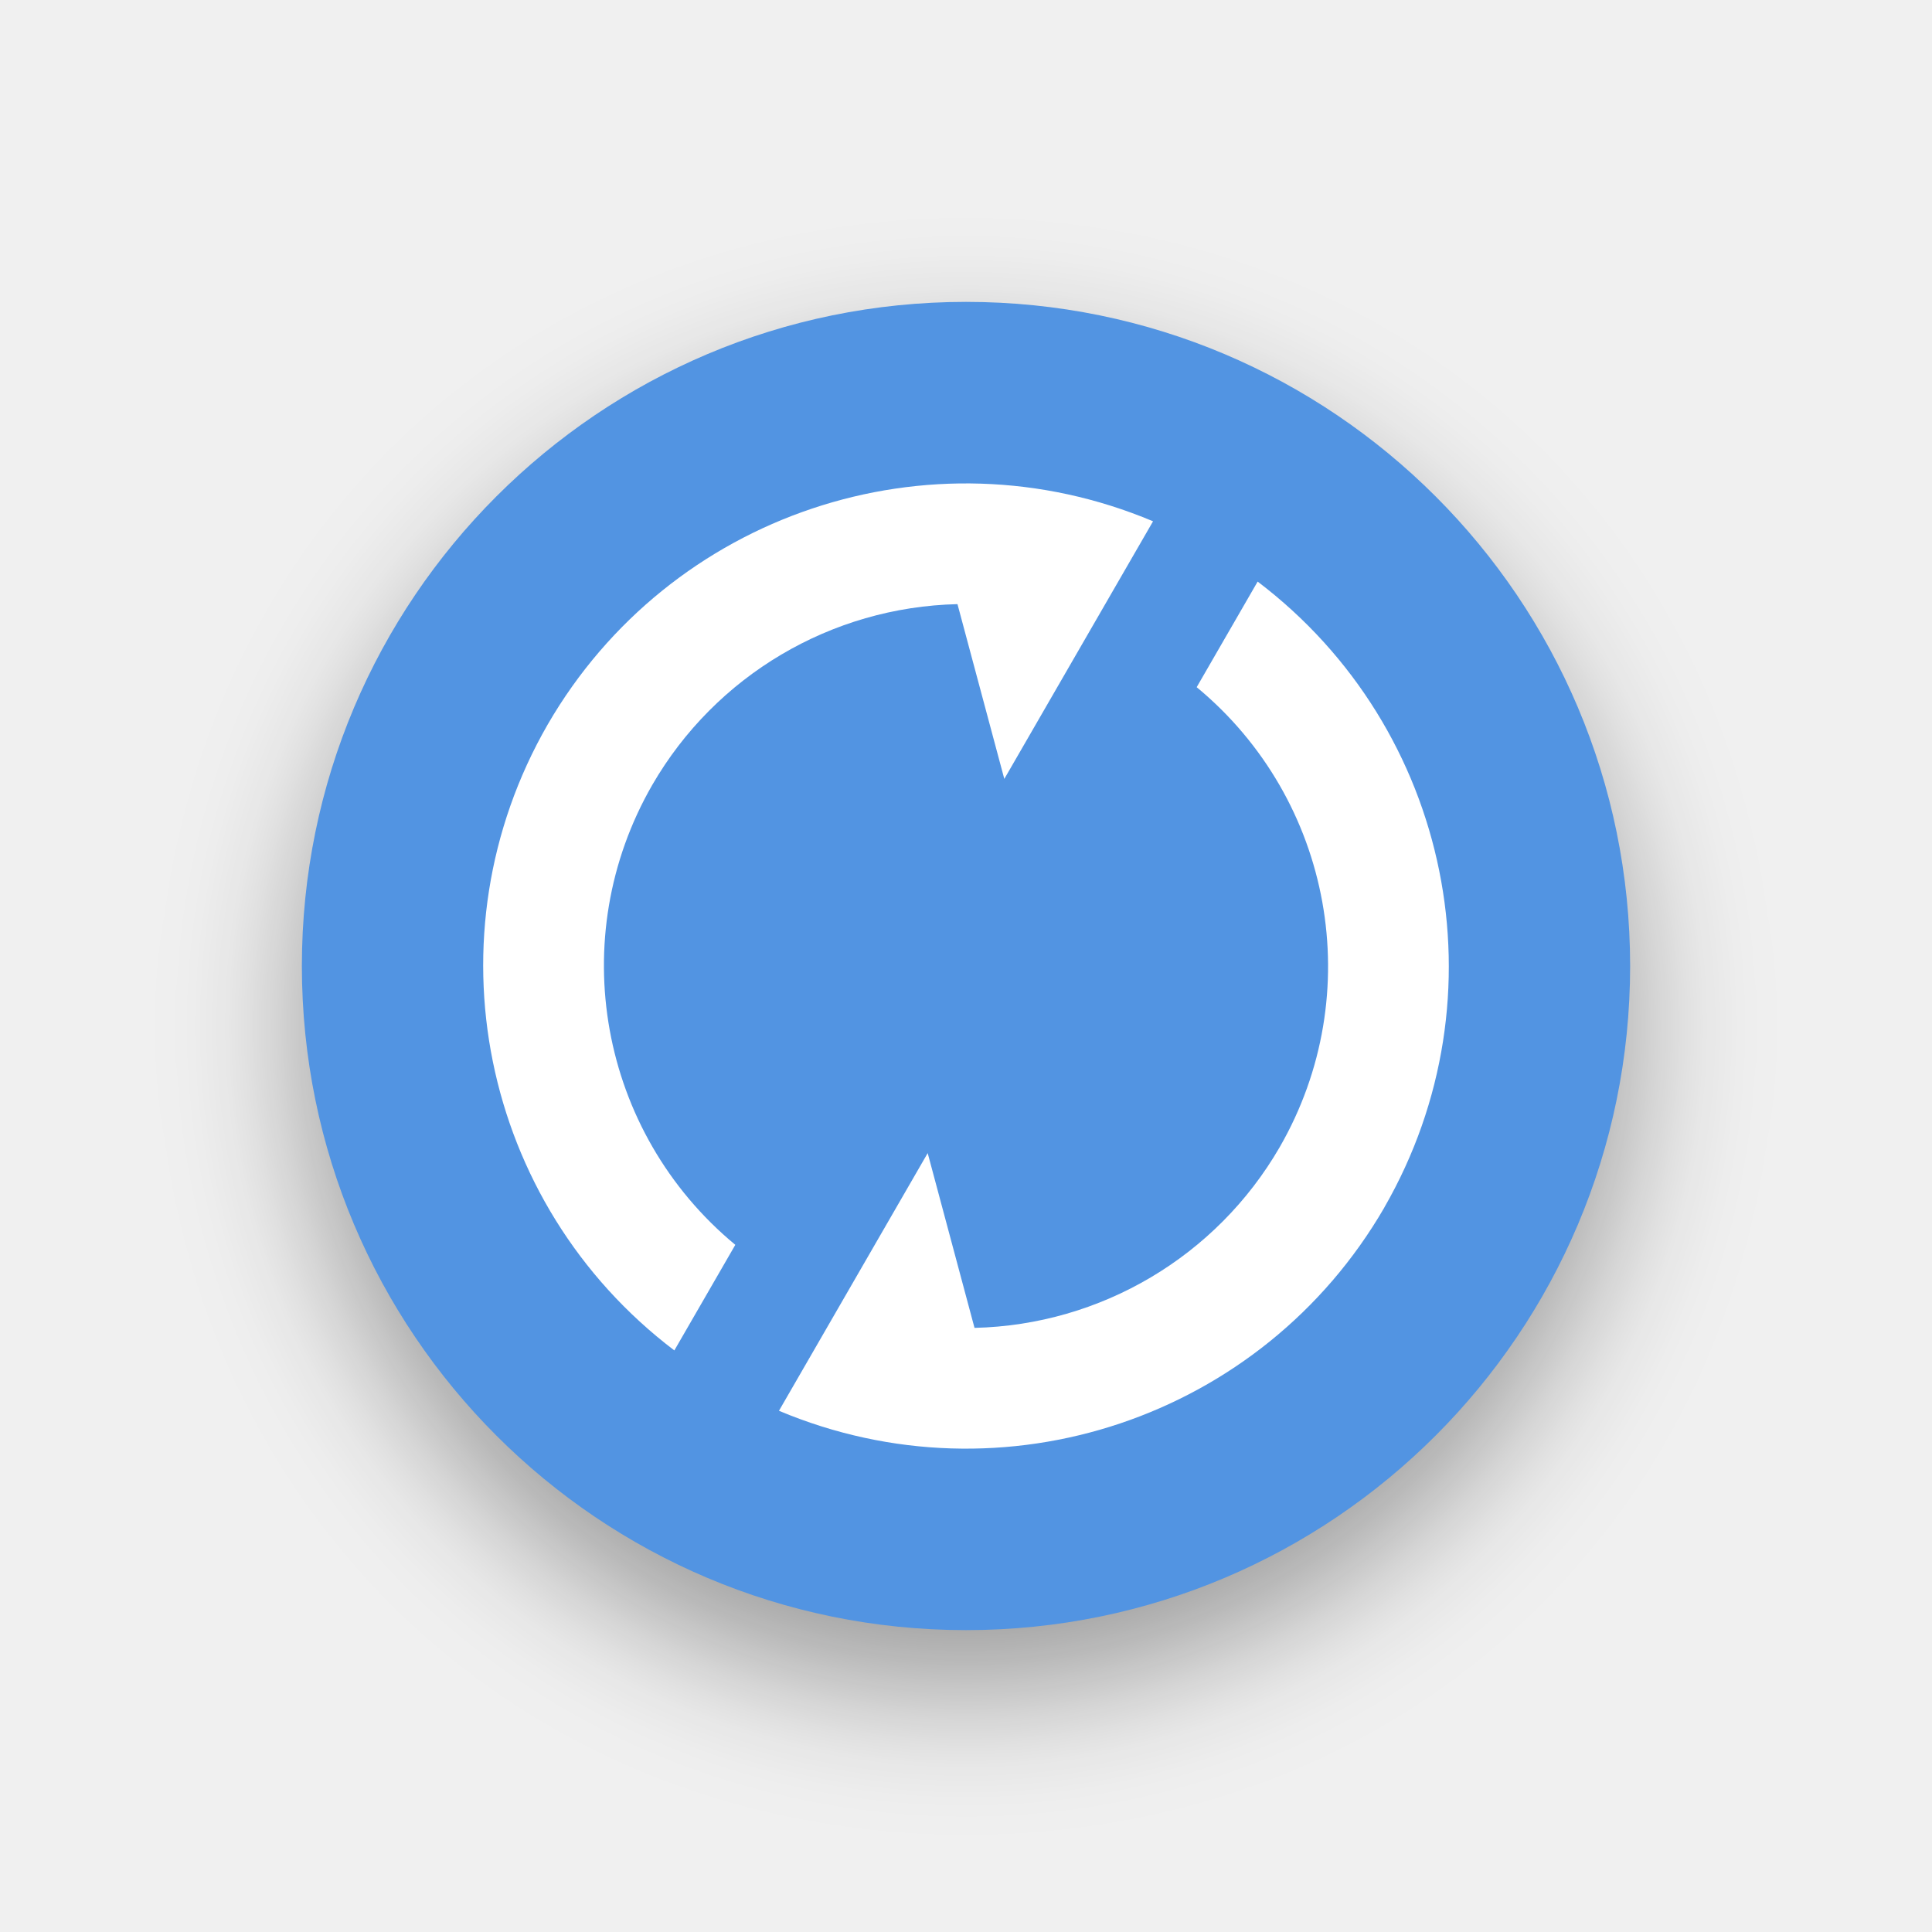
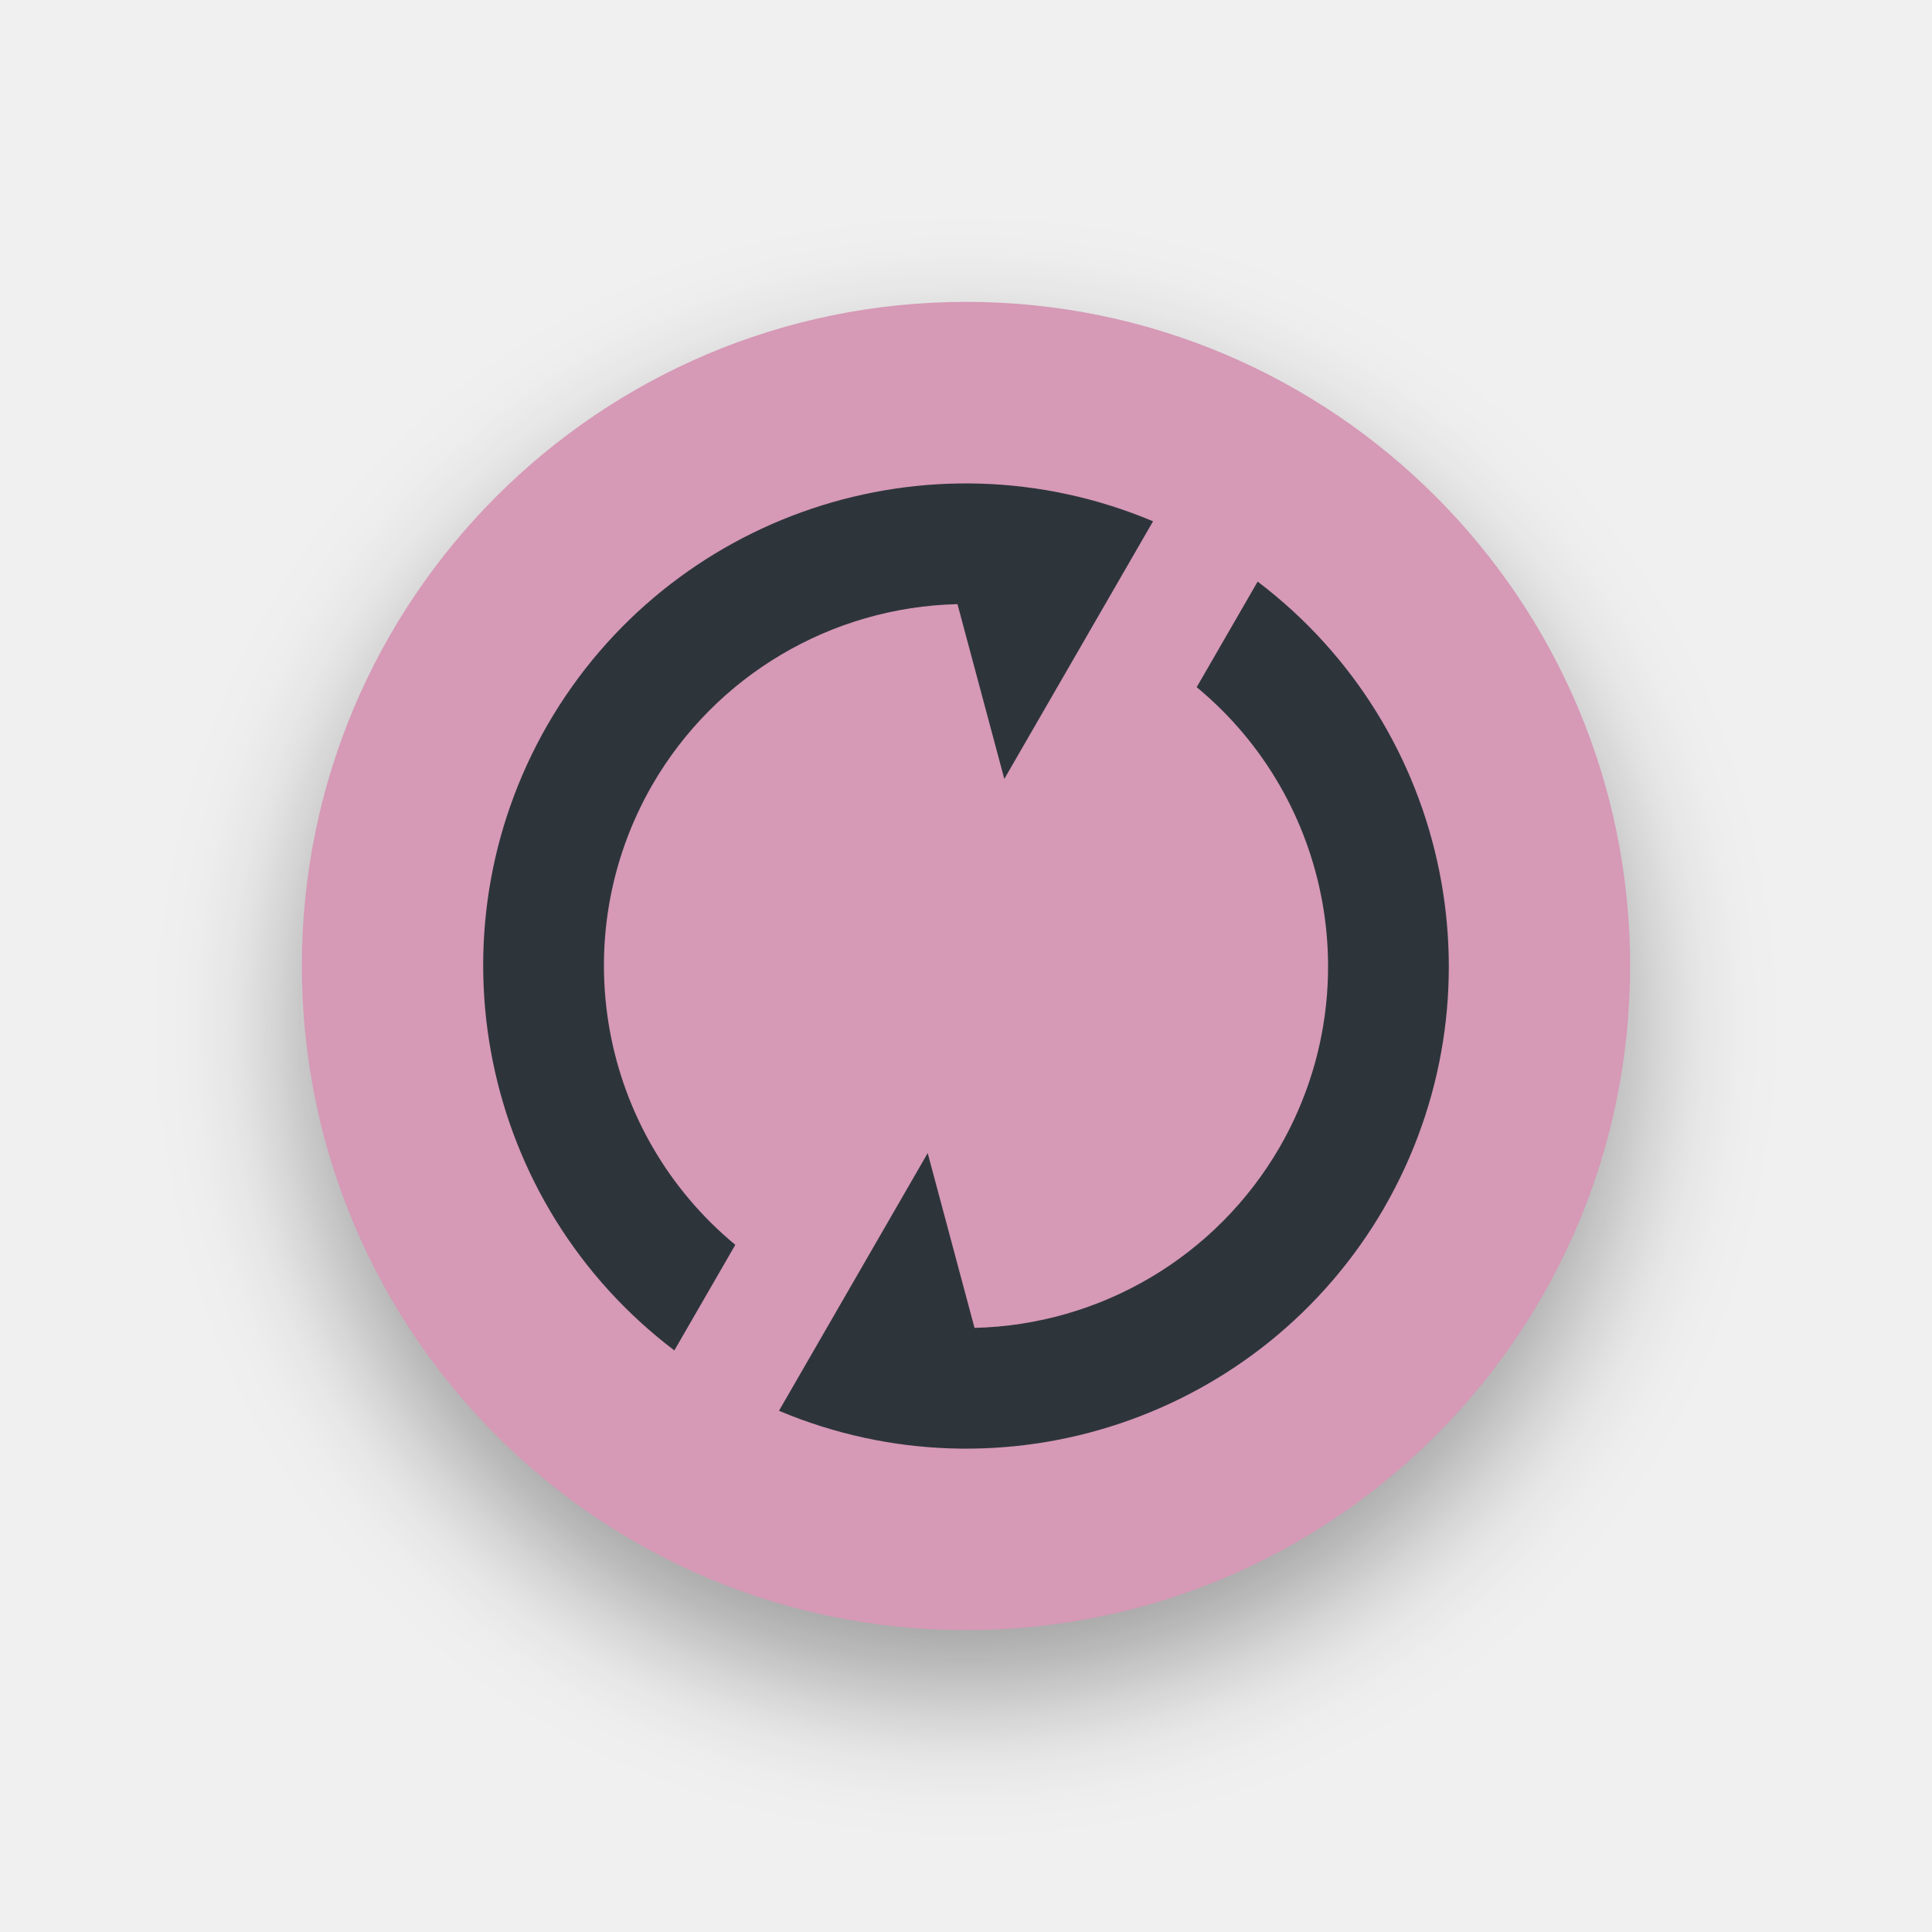
<svg xmlns="http://www.w3.org/2000/svg" width="32" height="32" viewBox="0 0 32 32" id="svg2" version="1.1">
  <defs id="defs4">
    <linearGradient gradientUnits="userSpaceOnUse" gradientTransform="matrix(1.028313,0,0,0.9836115,343.323,796.7172)" x1="17.871" y1="7.669" x2="17.871" y2="17.893" id="linearGradient-colour1">
      <stop stop-color="#FBB114" offset="0%" id="stop7" />
      <stop stop-color="#FF9508" offset="100%" id="stop9" />
    </linearGradient>
    <linearGradient gradientUnits="userSpaceOnUse" gradientTransform="matrix(0.944652,0,0,1.070723,343.323,796.7172)" x1="23.954" y1="8.61" x2="23.954" y2="19.256" id="linearGradient-colour2">
      <stop stop-color="#FF645D" offset="0%" id="stop12" />
      <stop stop-color="#FF4332" offset="100%" id="stop14" />
    </linearGradient>
    <linearGradient gradientUnits="userSpaceOnUse" gradientTransform="matrix(1.103708,0,0,0.9164209,343.323,796.7172)" x1="20.127" y1="19.205" x2="20.127" y2="29.033" id="linearGradient-colour3">
      <stop stop-color="#CA70E1" offset="0%" id="stop17" />
      <stop stop-color="#B452CB" offset="100%" id="stop19" />
    </linearGradient>
    <linearGradient gradientUnits="userSpaceOnUse" gradientTransform="matrix(1.028313,0,0,0.9836116,343.323,796.7172)" x1="16.36" y1="17.893" x2="16.36" y2="28.118" id="linearGradient-colour4">
      <stop stop-color="#14ADF6" offset="0%" id="stop22" />
      <stop stop-color="#1191F4" offset="100%" id="stop24" />
    </linearGradient>
    <linearGradient gradientUnits="userSpaceOnUse" gradientTransform="matrix(0.944652,0,0,1.070723,343.323,796.7172)" x1="13.308" y1="13.619" x2="13.308" y2="24.265" id="linearGradient-colour5">
      <stop stop-color="#52CF30" offset="0%" id="stop27" />
      <stop stop-color="#3BBD1C" offset="100%" id="stop29" />
    </linearGradient>
    <linearGradient gradientUnits="userSpaceOnUse" gradientTransform="matrix(1.103708,0,0,0.9164209,343.323,796.7172)" x1="11.766" y1="9.377" x2="11.766" y2="19.205" id="linearGradient-colour6">
      <stop stop-color="#FFD305" offset="0%" id="stop32" />
      <stop stop-color="#FDCF01" offset="100%" id="stop34" />
    </linearGradient>
    <filter style="color-interpolation-filters:sRGB" id="filter959" x="-0.12" width="1.24" y="-0.12" height="1.24">
      <feGaussianBlur stdDeviation="1.1" id="feGaussianBlur961" />
    </filter>
  </defs>
  <g id="layer1" transform="translate(0,-1020.362)">
    <path id="path921" d="m 16,1026.362 a 11,11 0 0 0 -11,11 11,11 0 0 0 11,11 11,11 0 0 0 11,-11 11,11 0 0 0 -11,-11 z m 0,4 a 7,7 0 0 1 7,7 7,7 0 0 1 -7,7 7,7 0 0 1 -7,-7 7,7 0 0 1 7,-7 z" style="opacity:0.35;fill:#000000;fill-opacity:1;stroke:none;stroke-width:2.444;stroke-linecap:round;stroke-linejoin:round;stroke-miterlimit:4;stroke-dasharray:none;stroke-opacity:1;paint-order:stroke fill markers;filter:url(#filter959)" />
-     <circle style="opacity:1;fill:#5294e2;fill-opacity:1;stroke:none;stroke-width:2.436;stroke-linecap:round;stroke-linejoin:round;stroke-miterlimit:4;stroke-dasharray:none;stroke-opacity:1;paint-order:stroke fill markers" id="path838" cx="16" cy="1036.362" r="11" />
+     <circle style="opacity:1;fill:#d699b6;fill-opacity:1;stroke:none;stroke-width:2.436;stroke-linecap:round;stroke-linejoin:round;stroke-miterlimit:4;stroke-dasharray:none;stroke-opacity:1;paint-order:stroke fill markers" id="path838" cx="16" cy="1036.362" r="11" />
    <g id="g40" transform="rotate(165,16,1036.362)">
-       <path id="circle854" d="m 11.101,1042.675 c 3.182,2.47 7.704,2.189 10.556,-0.656 2.846,-2.852 3.128,-7.374 0.657,-10.557 l -1.428,1.428 c 1.695,2.385 1.423,5.644 -0.644,7.715 -1.481,1.478 -3.624,2.077 -5.657,1.583 v -2.997 z" style="opacity:1;fill:#ffffff;fill-opacity:1;stroke:none;stroke-width:1.772;stroke-linecap:round;stroke-linejoin:round;stroke-miterlimit:4;stroke-dasharray:none;stroke-opacity:1;paint-order:stroke fill markers" />
-       <path style="opacity:1;fill:#ffffff;fill-opacity:1;stroke:none;stroke-width:1.772;stroke-linecap:round;stroke-linejoin:round;stroke-miterlimit:4;stroke-dasharray:none;stroke-opacity:1;paint-order:stroke fill markers" d="m 10.343,1030.705 c -2.846,2.852 -3.128,7.374 -0.657,10.557 l 1.428,-1.428 c -1.695,-2.385 -1.423,-5.644 0.644,-7.715 1.481,-1.478 3.624,-2.077 5.657,-1.583 v 2.997 l 3.484,-3.485 c -3.182,-2.47 -7.704,-2.189 -10.556,0.656 z" id="path870" />
+       <path id="circle854" d="m 11.101,1042.675 c 3.182,2.47 7.704,2.189 10.556,-0.656 2.846,-2.852 3.128,-7.374 0.657,-10.557 l -1.428,1.428 c 1.695,2.385 1.423,5.644 -0.644,7.715 -1.481,1.478 -3.624,2.077 -5.657,1.583 v -2.997 z" style="opacity:1;fill:#2d353b;fill-opacity:1;stroke:none;stroke-width:1.772;stroke-linecap:round;stroke-linejoin:round;stroke-miterlimit:4;stroke-dasharray:none;stroke-opacity:1;paint-order:stroke fill markers" />
+       <path style="opacity:1;fill:#2d353b;fill-opacity:1;stroke:none;stroke-width:1.772;stroke-linecap:round;stroke-linejoin:round;stroke-miterlimit:4;stroke-dasharray:none;stroke-opacity:1;paint-order:stroke fill markers" d="m 10.343,1030.705 c -2.846,2.852 -3.128,7.374 -0.657,10.557 l 1.428,-1.428 c -1.695,-2.385 -1.423,-5.644 0.644,-7.715 1.481,-1.478 3.624,-2.077 5.657,-1.583 v 2.997 l 3.484,-3.485 c -3.182,-2.47 -7.704,-2.189 -10.556,0.656 z" id="path870" />
    </g>
  </g>
</svg>
